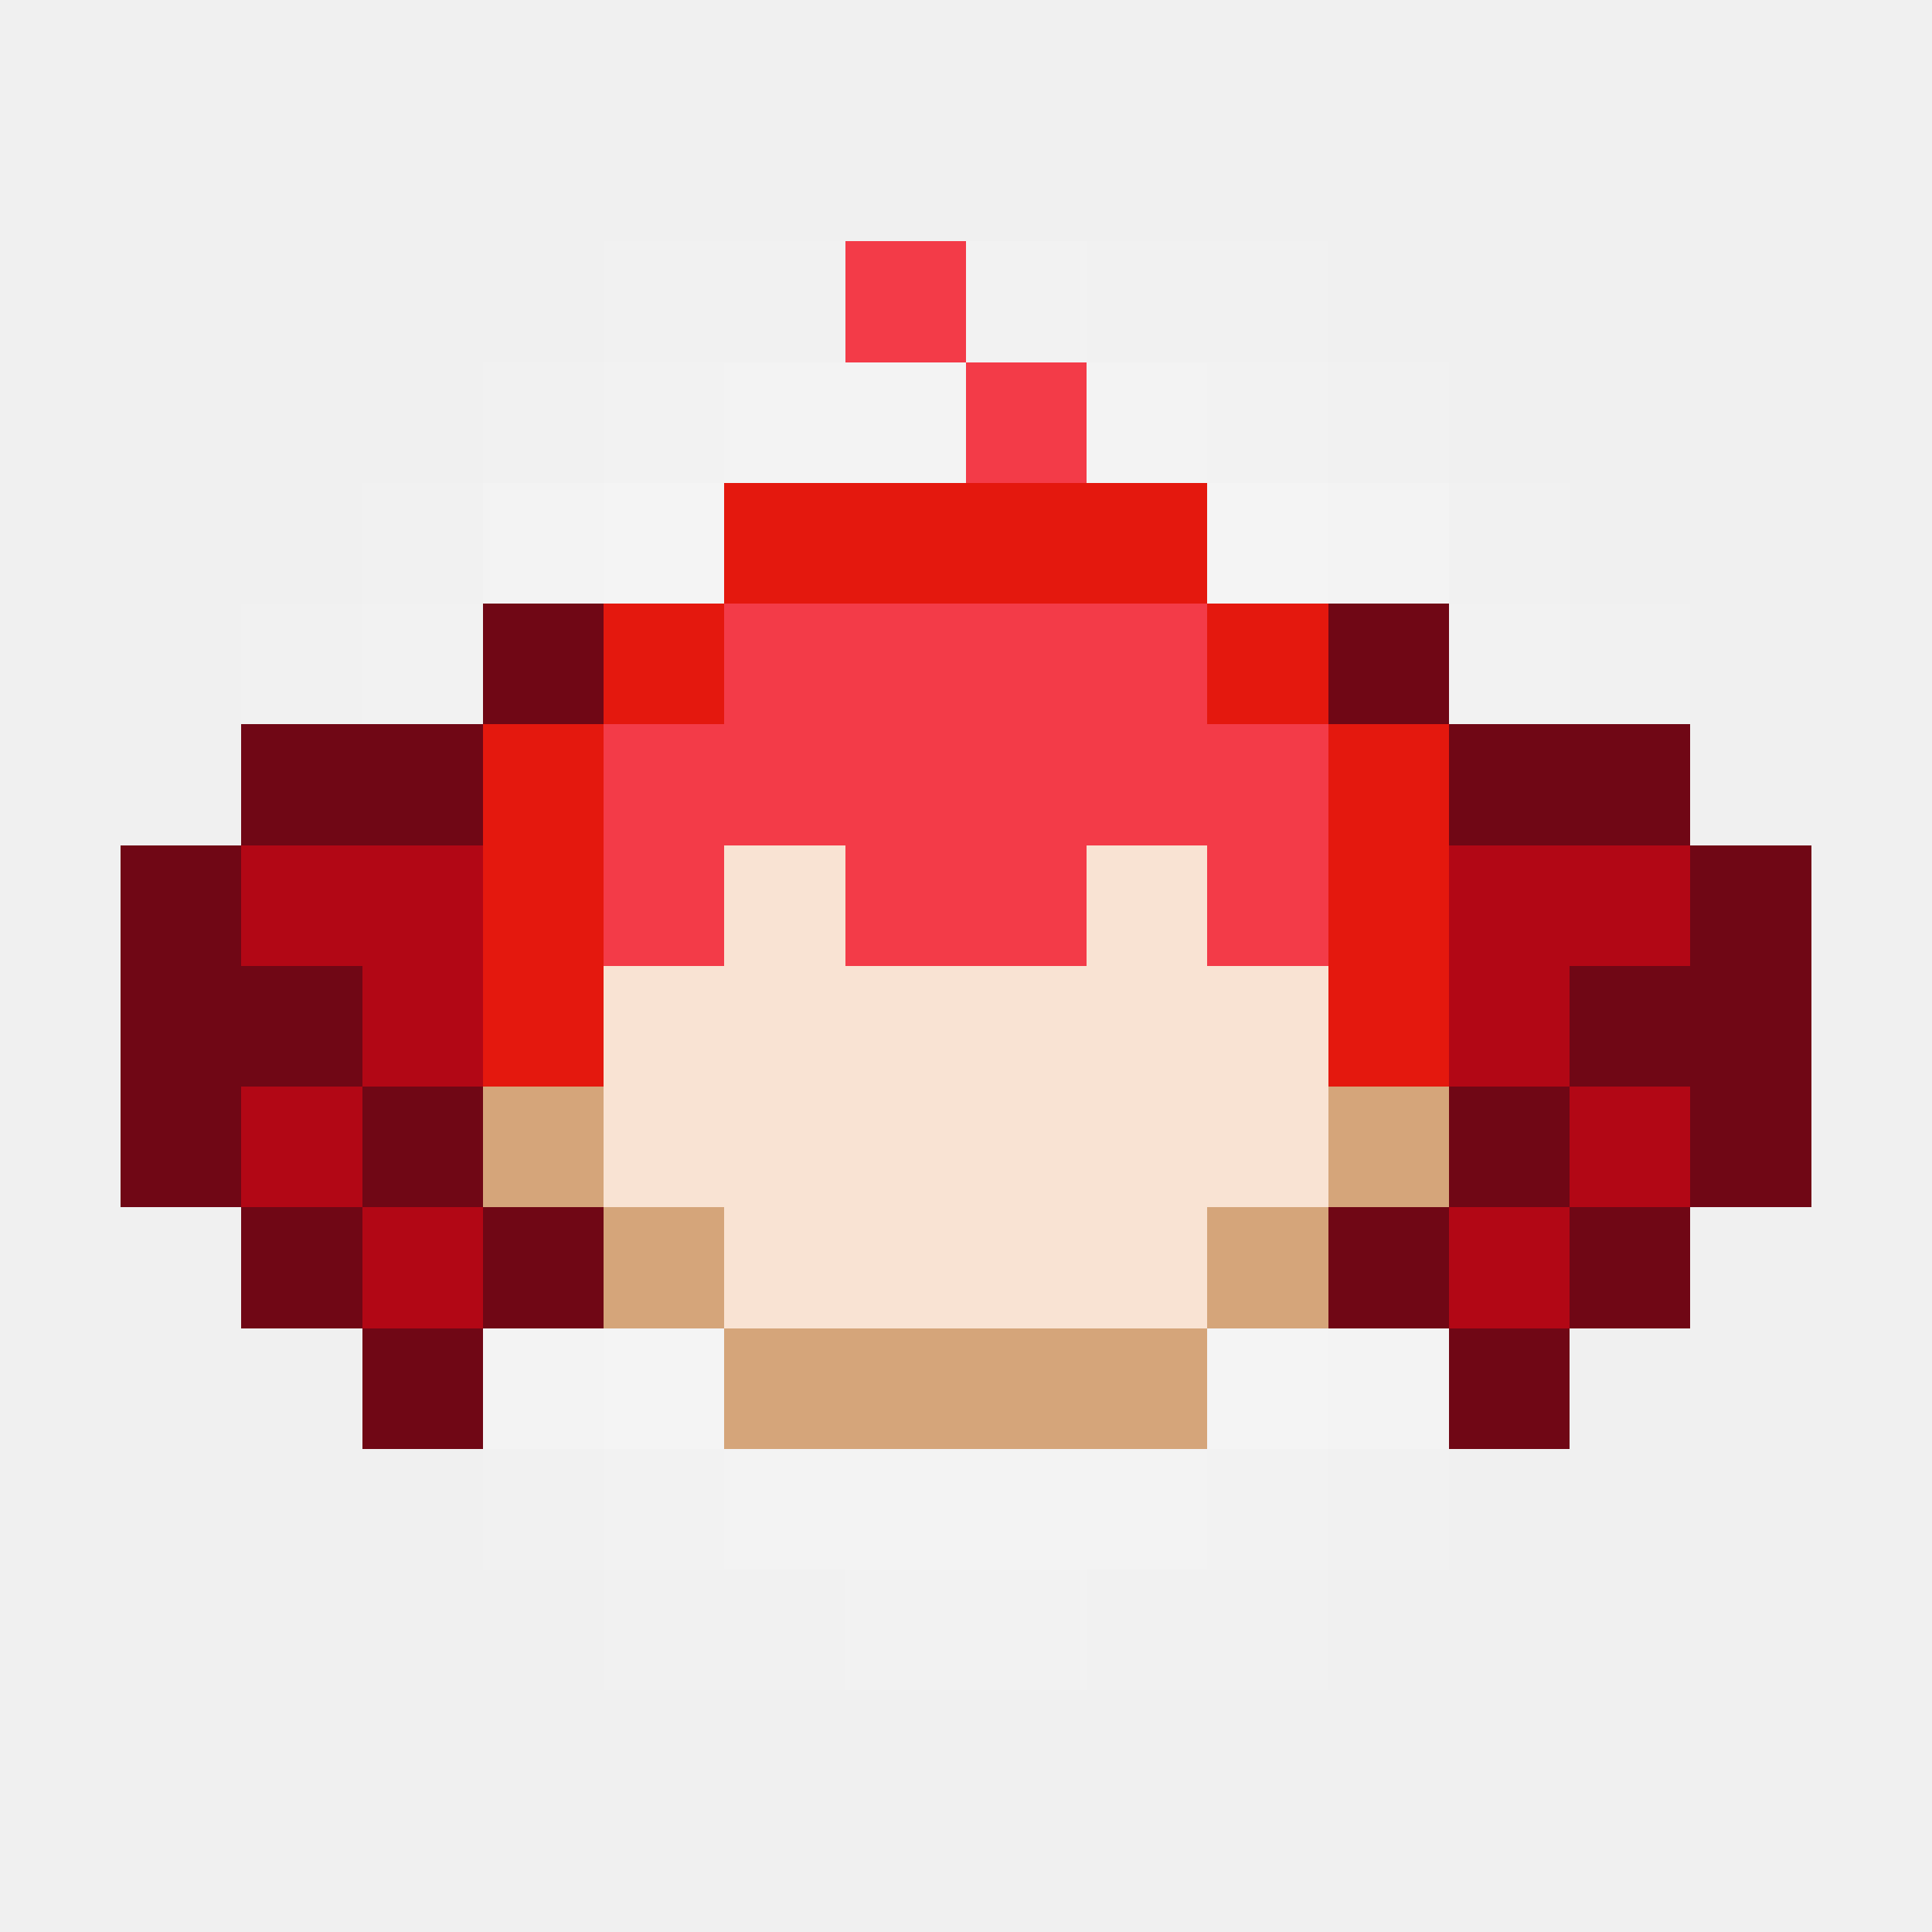
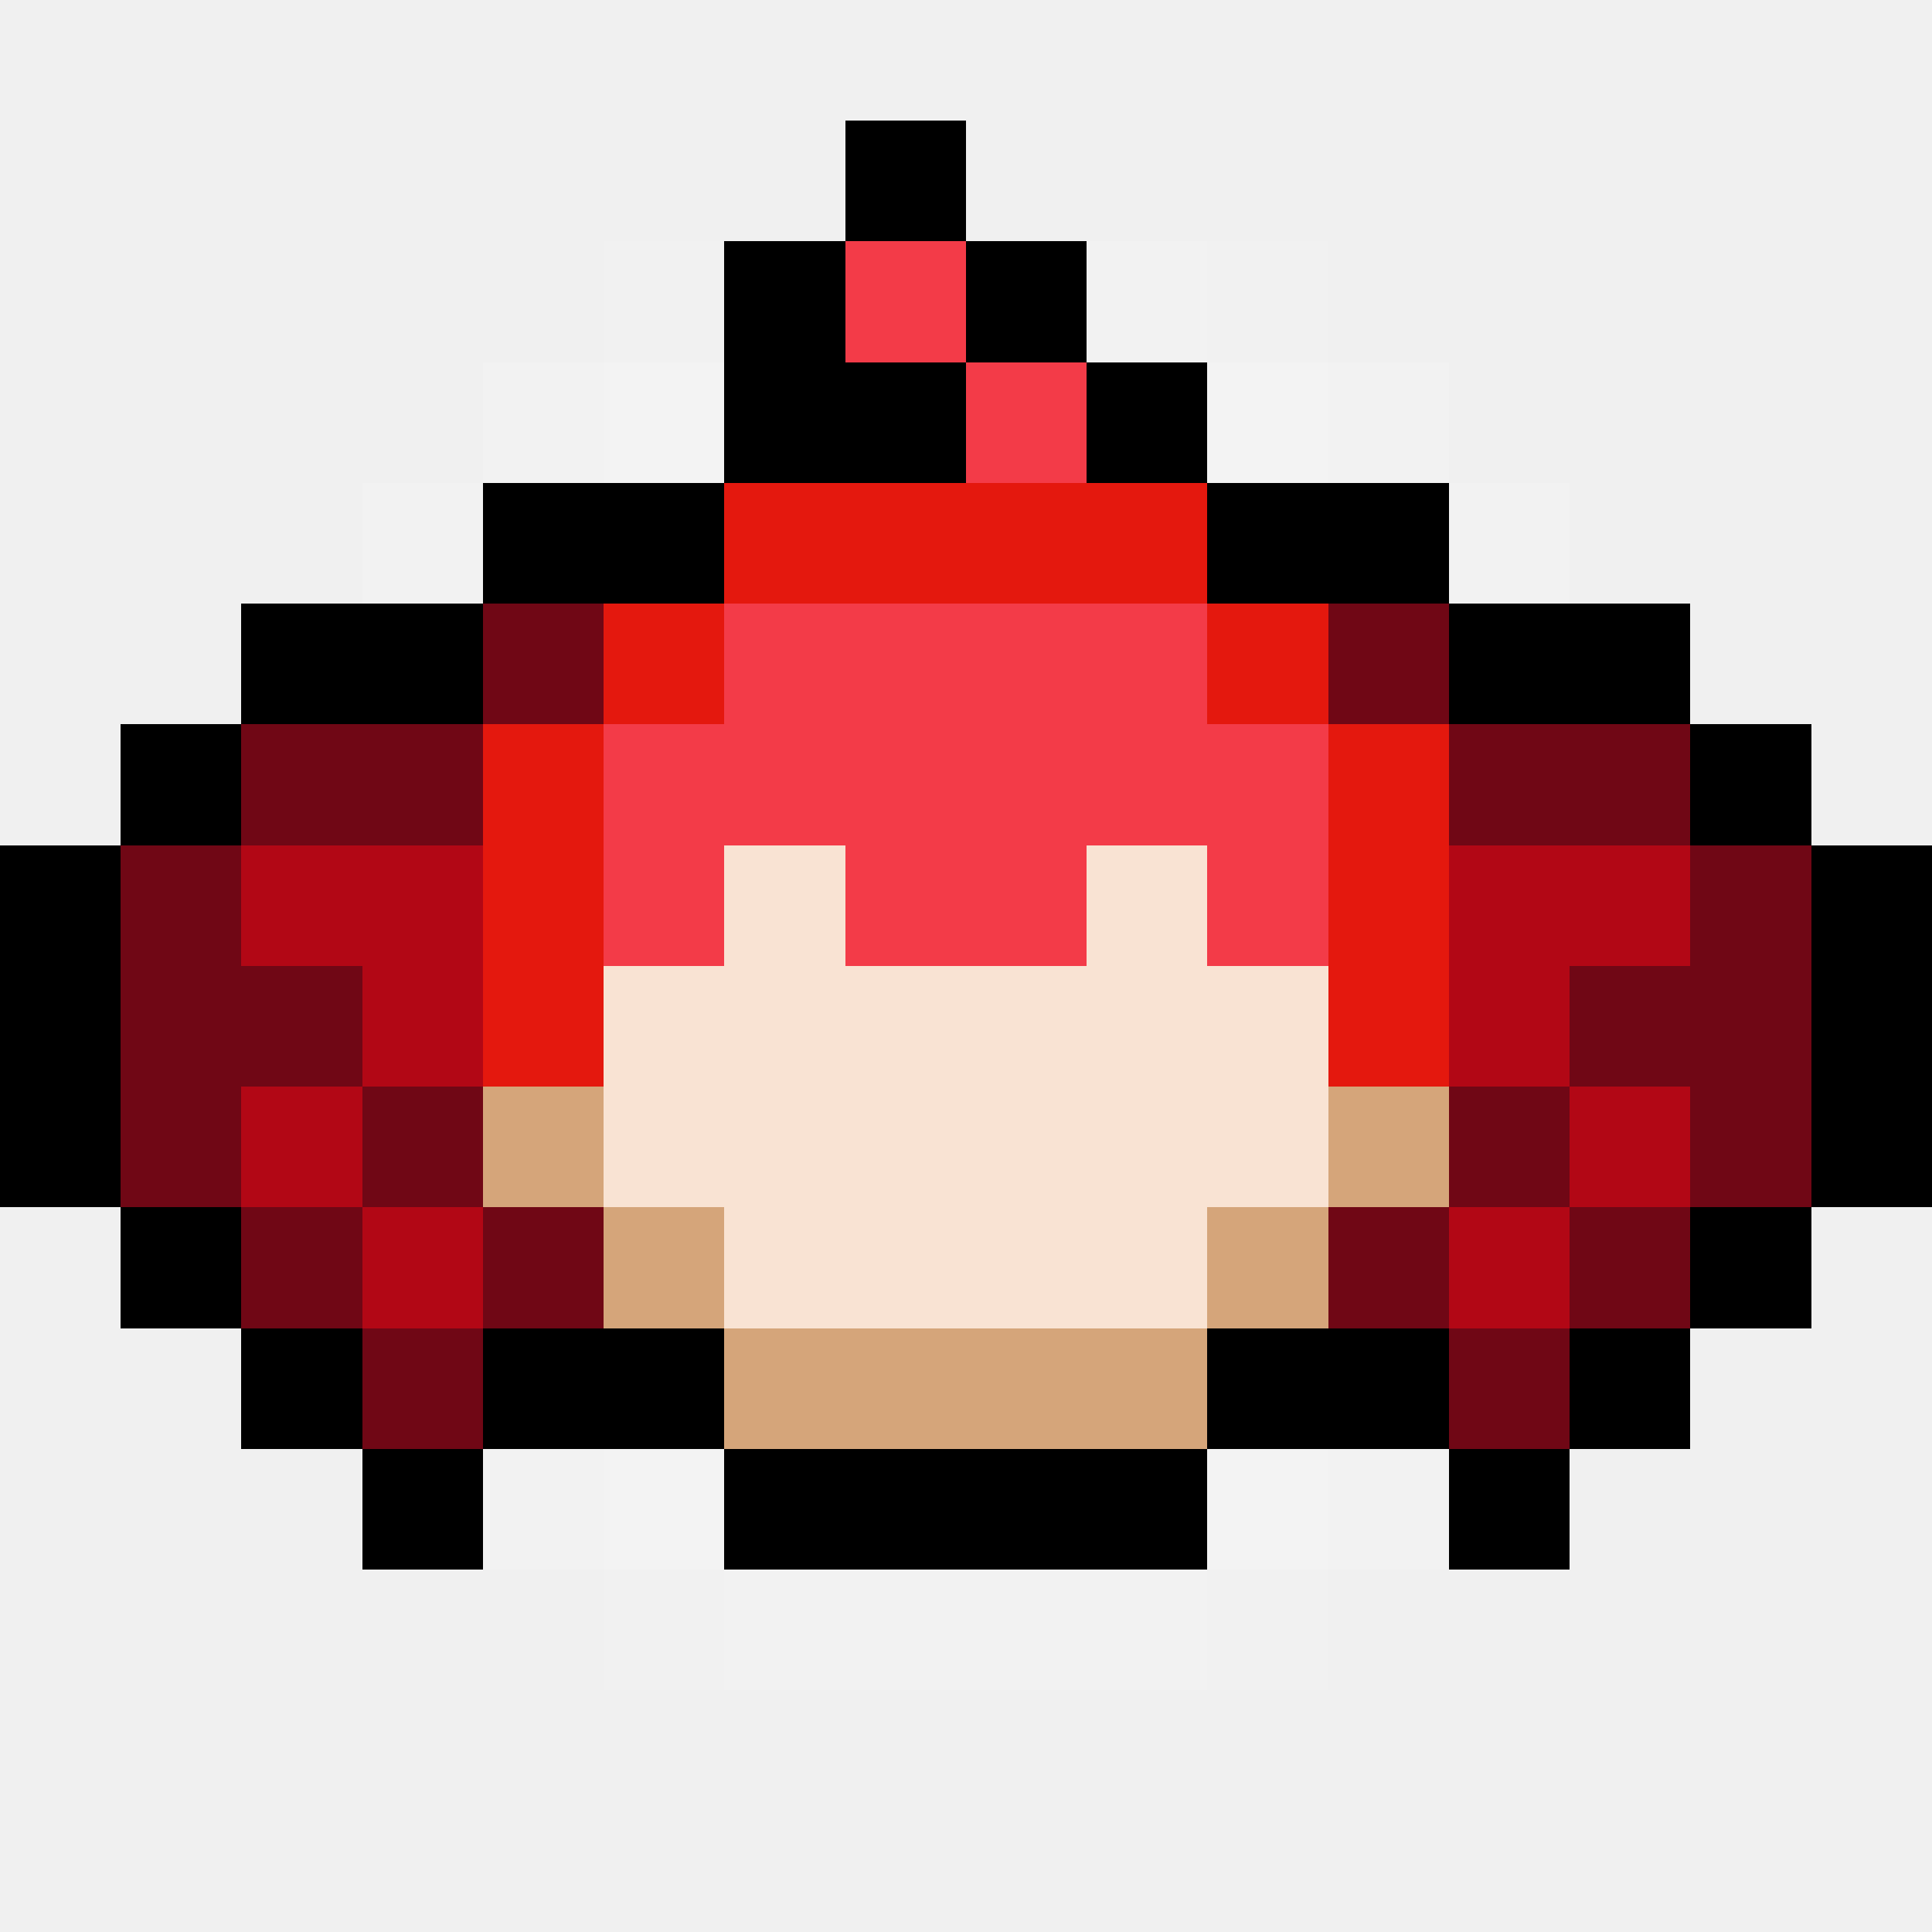
<svg xmlns="http://www.w3.org/2000/svg" version="1.1" width="16" height="16" shape-rendering="crispEdges">
-   <rect x="5" y="2" width="1" height="1" fill="#FFFFFF" opacity="0.051" />
-   <rect x="6" y="2" width="1" height="1" fill="#FFFFFF" opacity="0.09" />
+   <rect x="7" y="1" width="1" height="1" fill="#000000" />
+   <rect x="5" y="2" width="1" height="1" fill="#FFFFFF" opacity="0.067" />
+   <rect x="6" y="2" width="1" height="2" fill="#000000" />
  <rect x="7" y="2" width="1" height="1" fill="#F33B48" />
-   <rect x="8" y="2" width="1" height="1" fill="#FFFFFF" opacity="0.11" />
-   <rect x="9" y="2" width="1" height="1" fill="#FFFFFF" opacity="0.09" />
-   <rect x="10" y="2" width="1" height="1" fill="#FFFFFF" opacity="0.051" />
-   <rect x="3" y="3" width="1" height="1" fill="#FFFFFF" opacity="0.016" />
-   <rect x="4" y="3" width="1" height="1" fill="#FFFFFF" opacity="0.09" />
-   <rect x="5" y="3" width="1" height="1" fill="#FFFFFF" opacity="0.153" />
-   <rect x="6" y="3" width="1" height="1" fill="#FFFFFF" opacity="0.2" />
-   <rect x="7" y="3" width="1" height="1" fill="#FFFFFF" opacity="0.227" />
+   <rect x="8" y="2" width="1" height="1" fill="#000000" />
+   <rect x="9" y="2" width="1" height="1" fill="#FFFFFF" opacity="0.122" />
+   <rect x="10" y="2" width="1" height="1" fill="#FFFFFF" opacity="0.067" />
+   <rect x="3" y="3" width="1" height="1" fill="#FFFFFF" opacity="0.02" />
+   <rect x="4" y="3" width="1" height="1" fill="#FFFFFF" opacity="0.122" />
+   <rect x="5" y="3" width="1" height="1" fill="#FFFFFF" opacity="0.208" />
+   <rect x="7" y="3" width="1" height="1" fill="#000000" />
  <rect x="8" y="3" width="1" height="1" fill="#F33B48" />
-   <rect x="9" y="3" width="1" height="1" fill="#FFFFFF" opacity="0.2" />
-   <rect x="10" y="3" width="1" height="1" fill="#FFFFFF" opacity="0.153" />
-   <rect x="11" y="3" width="1" height="1" fill="#FFFFFF" opacity="0.09" />
-   <rect x="12" y="3" width="1" height="1" fill="#FFFFFF" opacity="0.016" />
-   <rect x="3" y="4" width="1" height="1" fill="#FFFFFF" opacity="0.09" />
-   <rect x="4" y="4" width="1" height="1" fill="#FFFFFF" opacity="0.176" />
-   <rect x="5" y="4" width="1" height="1" fill="#FFFFFF" opacity="0.251" />
+   <rect x="9" y="3" width="1" height="1" fill="#000000" />
+   <rect x="10" y="3" width="1" height="1" fill="#FFFFFF" opacity="0.208" />
+   <rect x="11" y="3" width="1" height="1" fill="#FFFFFF" opacity="0.122" />
+   <rect x="12" y="3" width="1" height="1" fill="#FFFFFF" opacity="0.02" />
+   <rect x="3" y="4" width="1" height="1" fill="#FFFFFF" opacity="0.122" />
+   <rect x="4" y="4" width="2" height="1" fill="#000000" />
  <rect x="6" y="4" width="4" height="1" fill="#E4180E" />
-   <rect x="10" y="4" width="1" height="1" fill="#FFFFFF" opacity="0.251" />
-   <rect x="11" y="4" width="1" height="1" fill="#FFFFFF" opacity="0.176" />
-   <rect x="12" y="4" width="1" height="1" fill="#FFFFFF" opacity="0.09" />
-   <rect x="2" y="5" width="1" height="1" fill="#FFFFFF" opacity="0.051" />
-   <rect x="3" y="5" width="1" height="1" fill="#FFFFFF" opacity="0.153" />
+   <rect x="10" y="4" width="2" height="1" fill="#000000" />
+   <rect x="12" y="4" width="1" height="1" fill="#FFFFFF" opacity="0.122" />
+   <rect x="2" y="5" width="2" height="1" fill="#000000" />
  <rect x="4" y="5" width="1" height="1" fill="#700715" />
  <rect x="5" y="5" width="1" height="1" fill="#E4180E" />
  <rect x="6" y="5" width="4" height="2" fill="#F33B48" />
  <rect x="10" y="5" width="1" height="1" fill="#E4180E" />
  <rect x="11" y="5" width="1" height="1" fill="#700715" />
-   <rect x="12" y="5" width="1" height="1" fill="#FFFFFF" opacity="0.153" />
-   <rect x="13" y="5" width="1" height="1" fill="#FFFFFF" opacity="0.051" />
+   <rect x="12" y="5" width="2" height="1" fill="#000000" />
+   <rect x="1" y="6" width="1" height="1" fill="#000000" />
  <rect x="2" y="6" width="2" height="1" fill="#700715" />
  <rect x="4" y="6" width="1" height="3" fill="#E4180E" />
  <rect x="5" y="6" width="1" height="2" fill="#F33B48" />
  <rect x="10" y="6" width="1" height="2" fill="#F33B48" />
  <rect x="11" y="6" width="1" height="3" fill="#E4180E" />
  <rect x="12" y="6" width="2" height="1" fill="#700715" />
+   <rect x="14" y="6" width="1" height="1" fill="#000000" />
+   <rect x="0" y="7" width="1" height="3" fill="#000000" />
  <rect x="1" y="7" width="1" height="3" fill="#700715" />
  <rect x="2" y="7" width="2" height="1" fill="#B20715" />
  <rect x="6" y="7" width="1" height="4" fill="#F9E3D3" />
  <rect x="7" y="7" width="2" height="1" fill="#F33B48" />
  <rect x="9" y="7" width="1" height="4" fill="#F9E3D3" />
  <rect x="12" y="7" width="2" height="1" fill="#B20715" />
  <rect x="14" y="7" width="1" height="3" fill="#700715" />
+   <rect x="15" y="7" width="1" height="3" fill="#000000" />
  <rect x="2" y="8" width="1" height="1" fill="#700715" />
  <rect x="3" y="8" width="1" height="1" fill="#B20715" />
  <rect x="5" y="8" width="1" height="2" fill="#F9E3D3" />
  <rect x="7" y="8" width="2" height="3" fill="#F9E3D3" />
  <rect x="10" y="8" width="1" height="2" fill="#F9E3D3" />
  <rect x="12" y="8" width="1" height="1" fill="#B20715" />
  <rect x="13" y="8" width="1" height="1" fill="#700715" />
  <rect x="2" y="9" width="1" height="1" fill="#B20715" />
  <rect x="3" y="9" width="1" height="1" fill="#700715" />
  <rect x="4" y="9" width="1" height="1" fill="#D5A57A" />
  <rect x="11" y="9" width="1" height="1" fill="#D5A57A" />
  <rect x="12" y="9" width="1" height="1" fill="#700715" />
  <rect x="13" y="9" width="1" height="1" fill="#B20715" />
+   <rect x="1" y="10" width="1" height="1" fill="#000000" />
  <rect x="2" y="10" width="1" height="1" fill="#700715" />
  <rect x="3" y="10" width="1" height="1" fill="#B20715" />
  <rect x="4" y="10" width="1" height="1" fill="#700715" />
  <rect x="5" y="10" width="1" height="1" fill="#D5A57A" />
  <rect x="10" y="10" width="1" height="1" fill="#D5A57A" />
  <rect x="11" y="10" width="1" height="1" fill="#700715" />
  <rect x="12" y="10" width="1" height="1" fill="#B20715" />
  <rect x="13" y="10" width="1" height="1" fill="#700715" />
+   <rect x="14" y="10" width="1" height="1" fill="#000000" />
+   <rect x="2" y="11" width="1" height="1" fill="#000000" />
  <rect x="3" y="11" width="1" height="1" fill="#700715" />
-   <rect x="4" y="11" width="1" height="1" fill="#FFFFFF" opacity="0.176" />
-   <rect x="5" y="11" width="1" height="1" fill="#FFFFFF" opacity="0.251" />
+   <rect x="4" y="11" width="2" height="1" fill="#000000" />
  <rect x="6" y="11" width="4" height="1" fill="#D5A57A" />
-   <rect x="10" y="11" width="1" height="1" fill="#FFFFFF" opacity="0.251" />
-   <rect x="11" y="11" width="1" height="1" fill="#FFFFFF" opacity="0.176" />
+   <rect x="10" y="11" width="2" height="1" fill="#000000" />
  <rect x="12" y="11" width="1" height="1" fill="#700715" />
-   <rect x="3" y="12" width="1" height="1" fill="#FFFFFF" opacity="0.016" />
-   <rect x="4" y="12" width="1" height="1" fill="#FFFFFF" opacity="0.09" />
-   <rect x="5" y="12" width="1" height="1" fill="#FFFFFF" opacity="0.153" />
-   <rect x="6" y="12" width="1" height="1" fill="#FFFFFF" opacity="0.2" />
-   <rect x="7" y="12" width="2" height="1" fill="#FFFFFF" opacity="0.227" />
-   <rect x="9" y="12" width="1" height="1" fill="#FFFFFF" opacity="0.2" />
-   <rect x="10" y="12" width="1" height="1" fill="#FFFFFF" opacity="0.153" />
-   <rect x="11" y="12" width="1" height="1" fill="#FFFFFF" opacity="0.09" />
-   <rect x="12" y="12" width="1" height="1" fill="#FFFFFF" opacity="0.016" />
-   <rect x="5" y="13" width="1" height="1" fill="#FFFFFF" opacity="0.051" />
-   <rect x="6" y="13" width="1" height="1" fill="#FFFFFF" opacity="0.09" />
-   <rect x="7" y="13" width="2" height="1" fill="#FFFFFF" opacity="0.11" />
-   <rect x="9" y="13" width="1" height="1" fill="#FFFFFF" opacity="0.09" />
-   <rect x="10" y="13" width="1" height="1" fill="#FFFFFF" opacity="0.051" />
+   <rect x="13" y="11" width="1" height="1" fill="#000000" />
+   <rect x="3" y="12" width="1" height="1" fill="#000000" />
+   <rect x="4" y="12" width="1" height="1" fill="#FFFFFF" opacity="0.122" />
+   <rect x="5" y="12" width="1" height="1" fill="#FFFFFF" opacity="0.208" />
+   <rect x="6" y="12" width="4" height="1" fill="#000000" />
+   <rect x="10" y="12" width="1" height="1" fill="#FFFFFF" opacity="0.208" />
+   <rect x="11" y="12" width="1" height="1" fill="#FFFFFF" opacity="0.122" />
+   <rect x="12" y="12" width="1" height="1" fill="#000000" />
+   <rect x="5" y="13" width="1" height="1" fill="#FFFFFF" opacity="0.067" />
+   <rect x="6" y="13" width="1" height="1" fill="#FFFFFF" opacity="0.122" />
+   <rect x="7" y="13" width="2" height="1" fill="#FFFFFF" opacity="0.149" />
+   <rect x="9" y="13" width="1" height="1" fill="#FFFFFF" opacity="0.122" />
+   <rect x="10" y="13" width="1" height="1" fill="#FFFFFF" opacity="0.067" />
</svg>
